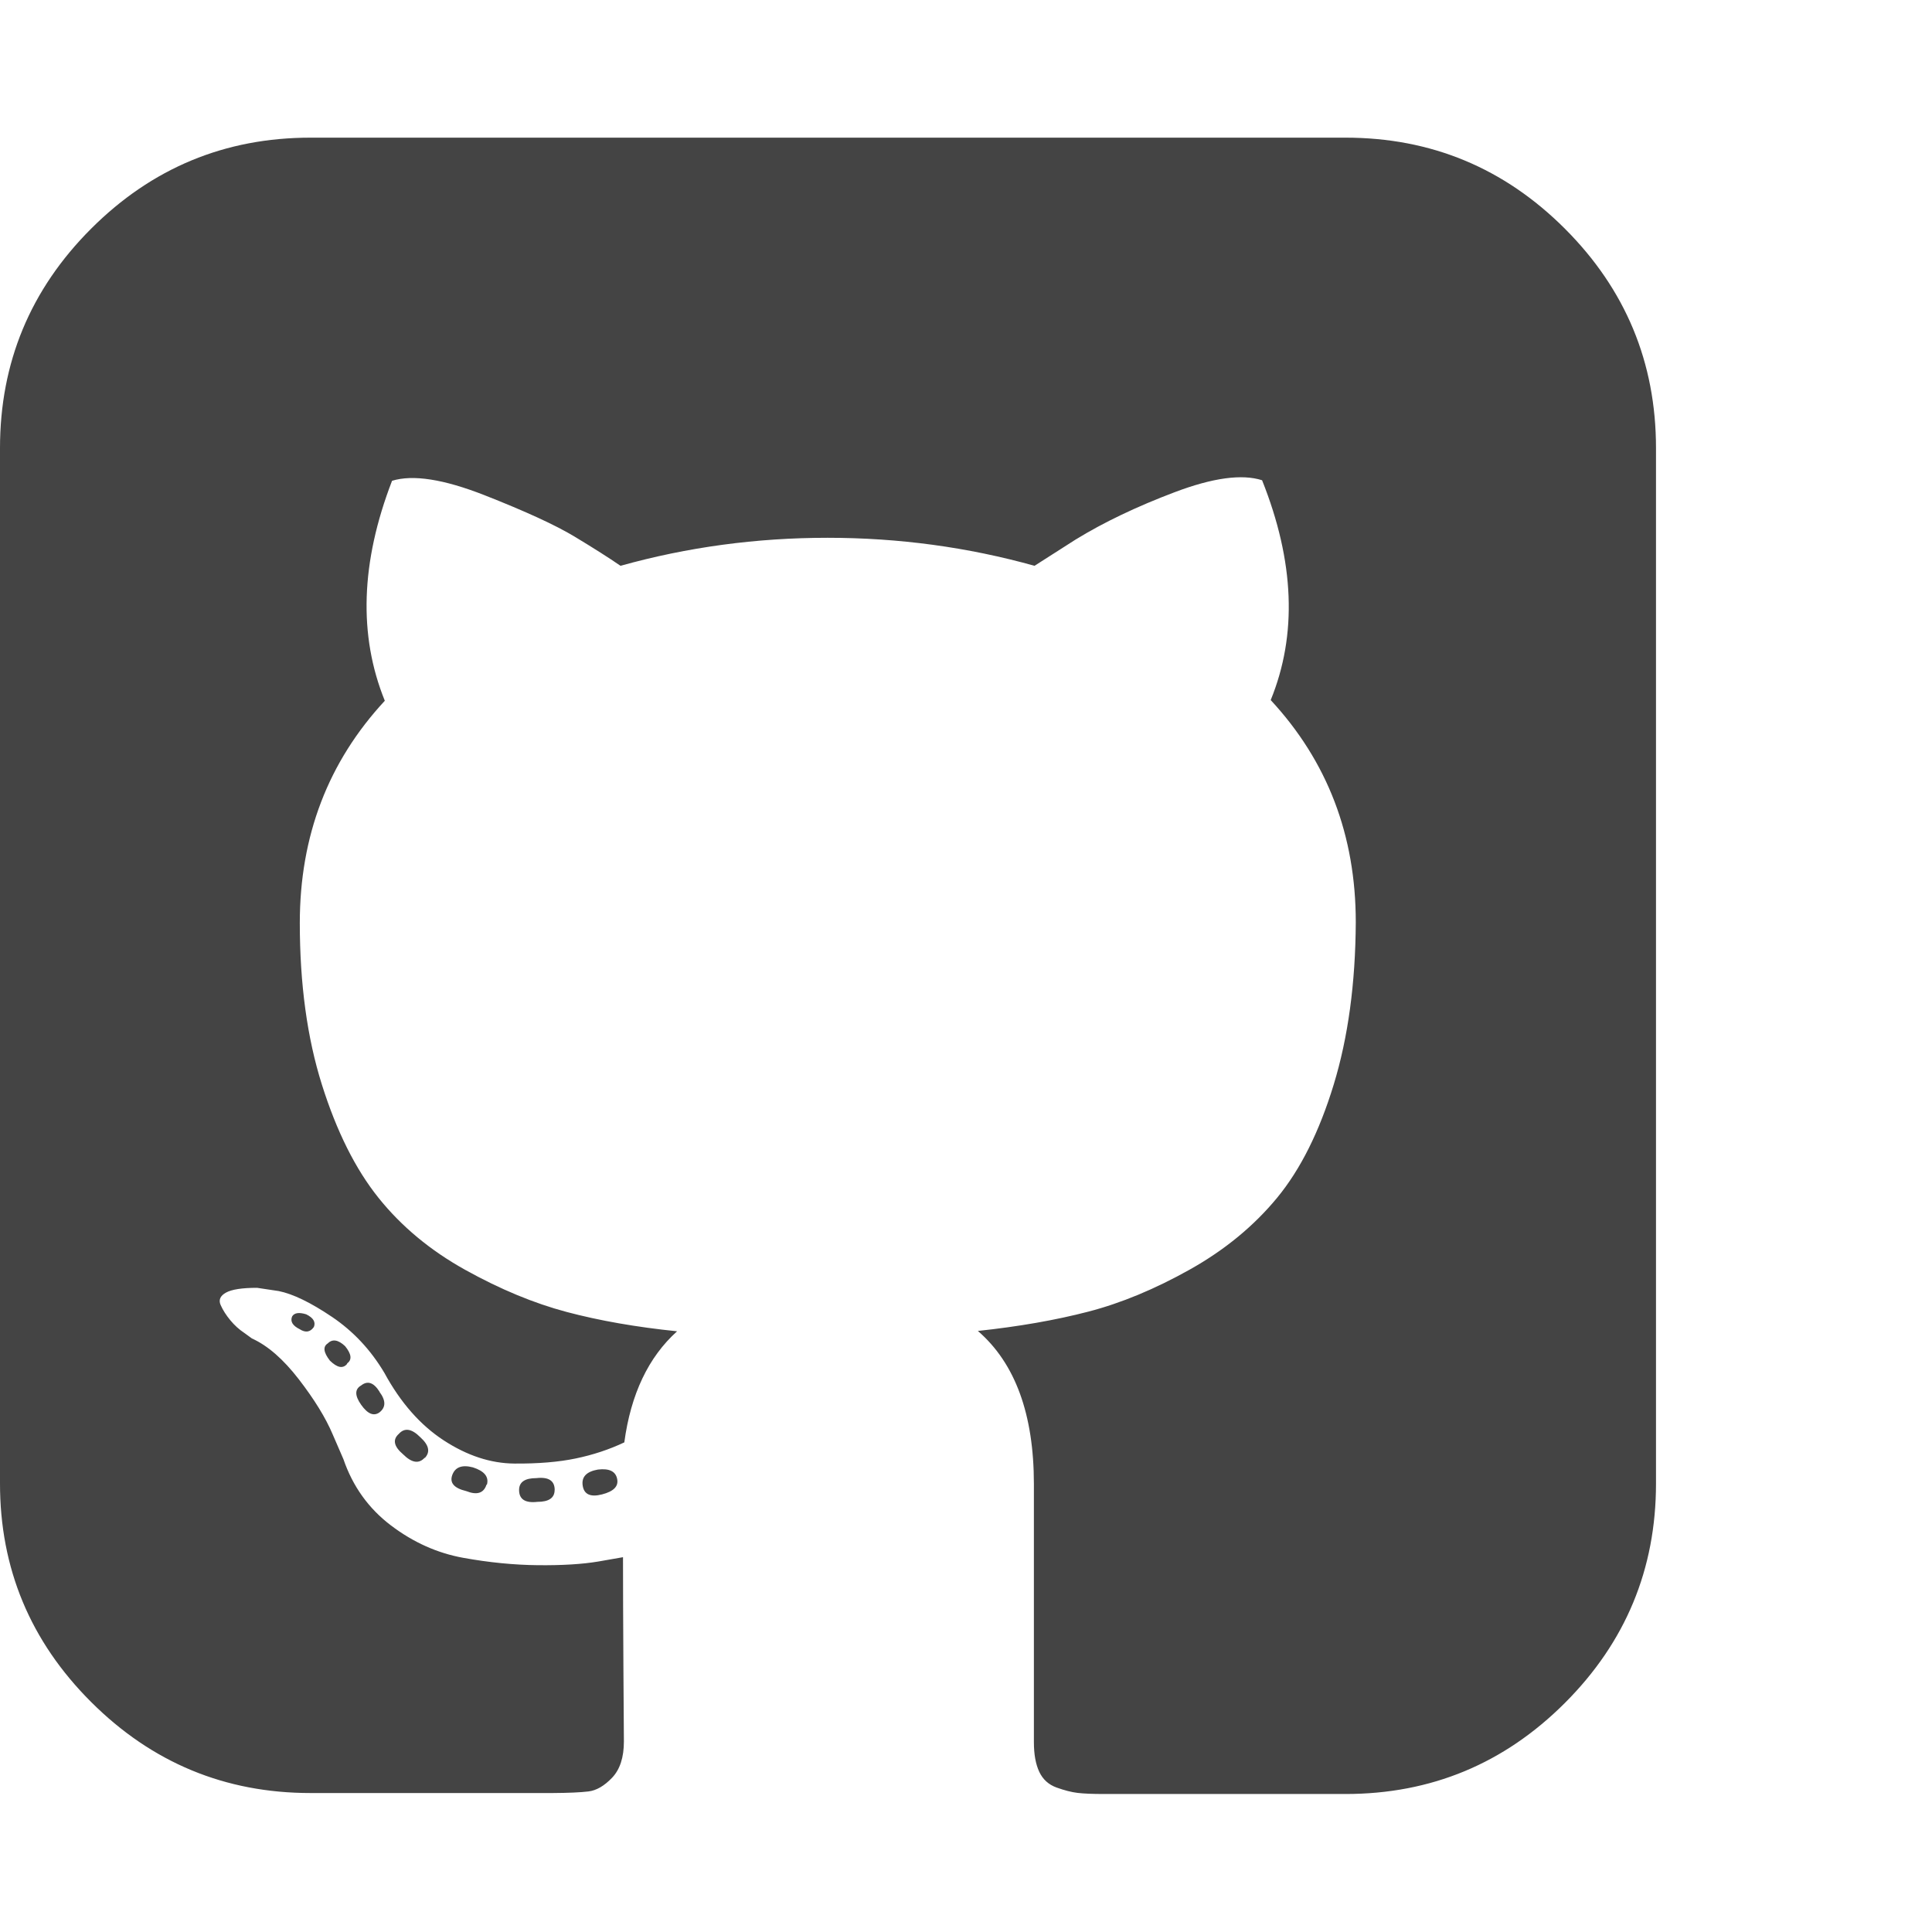
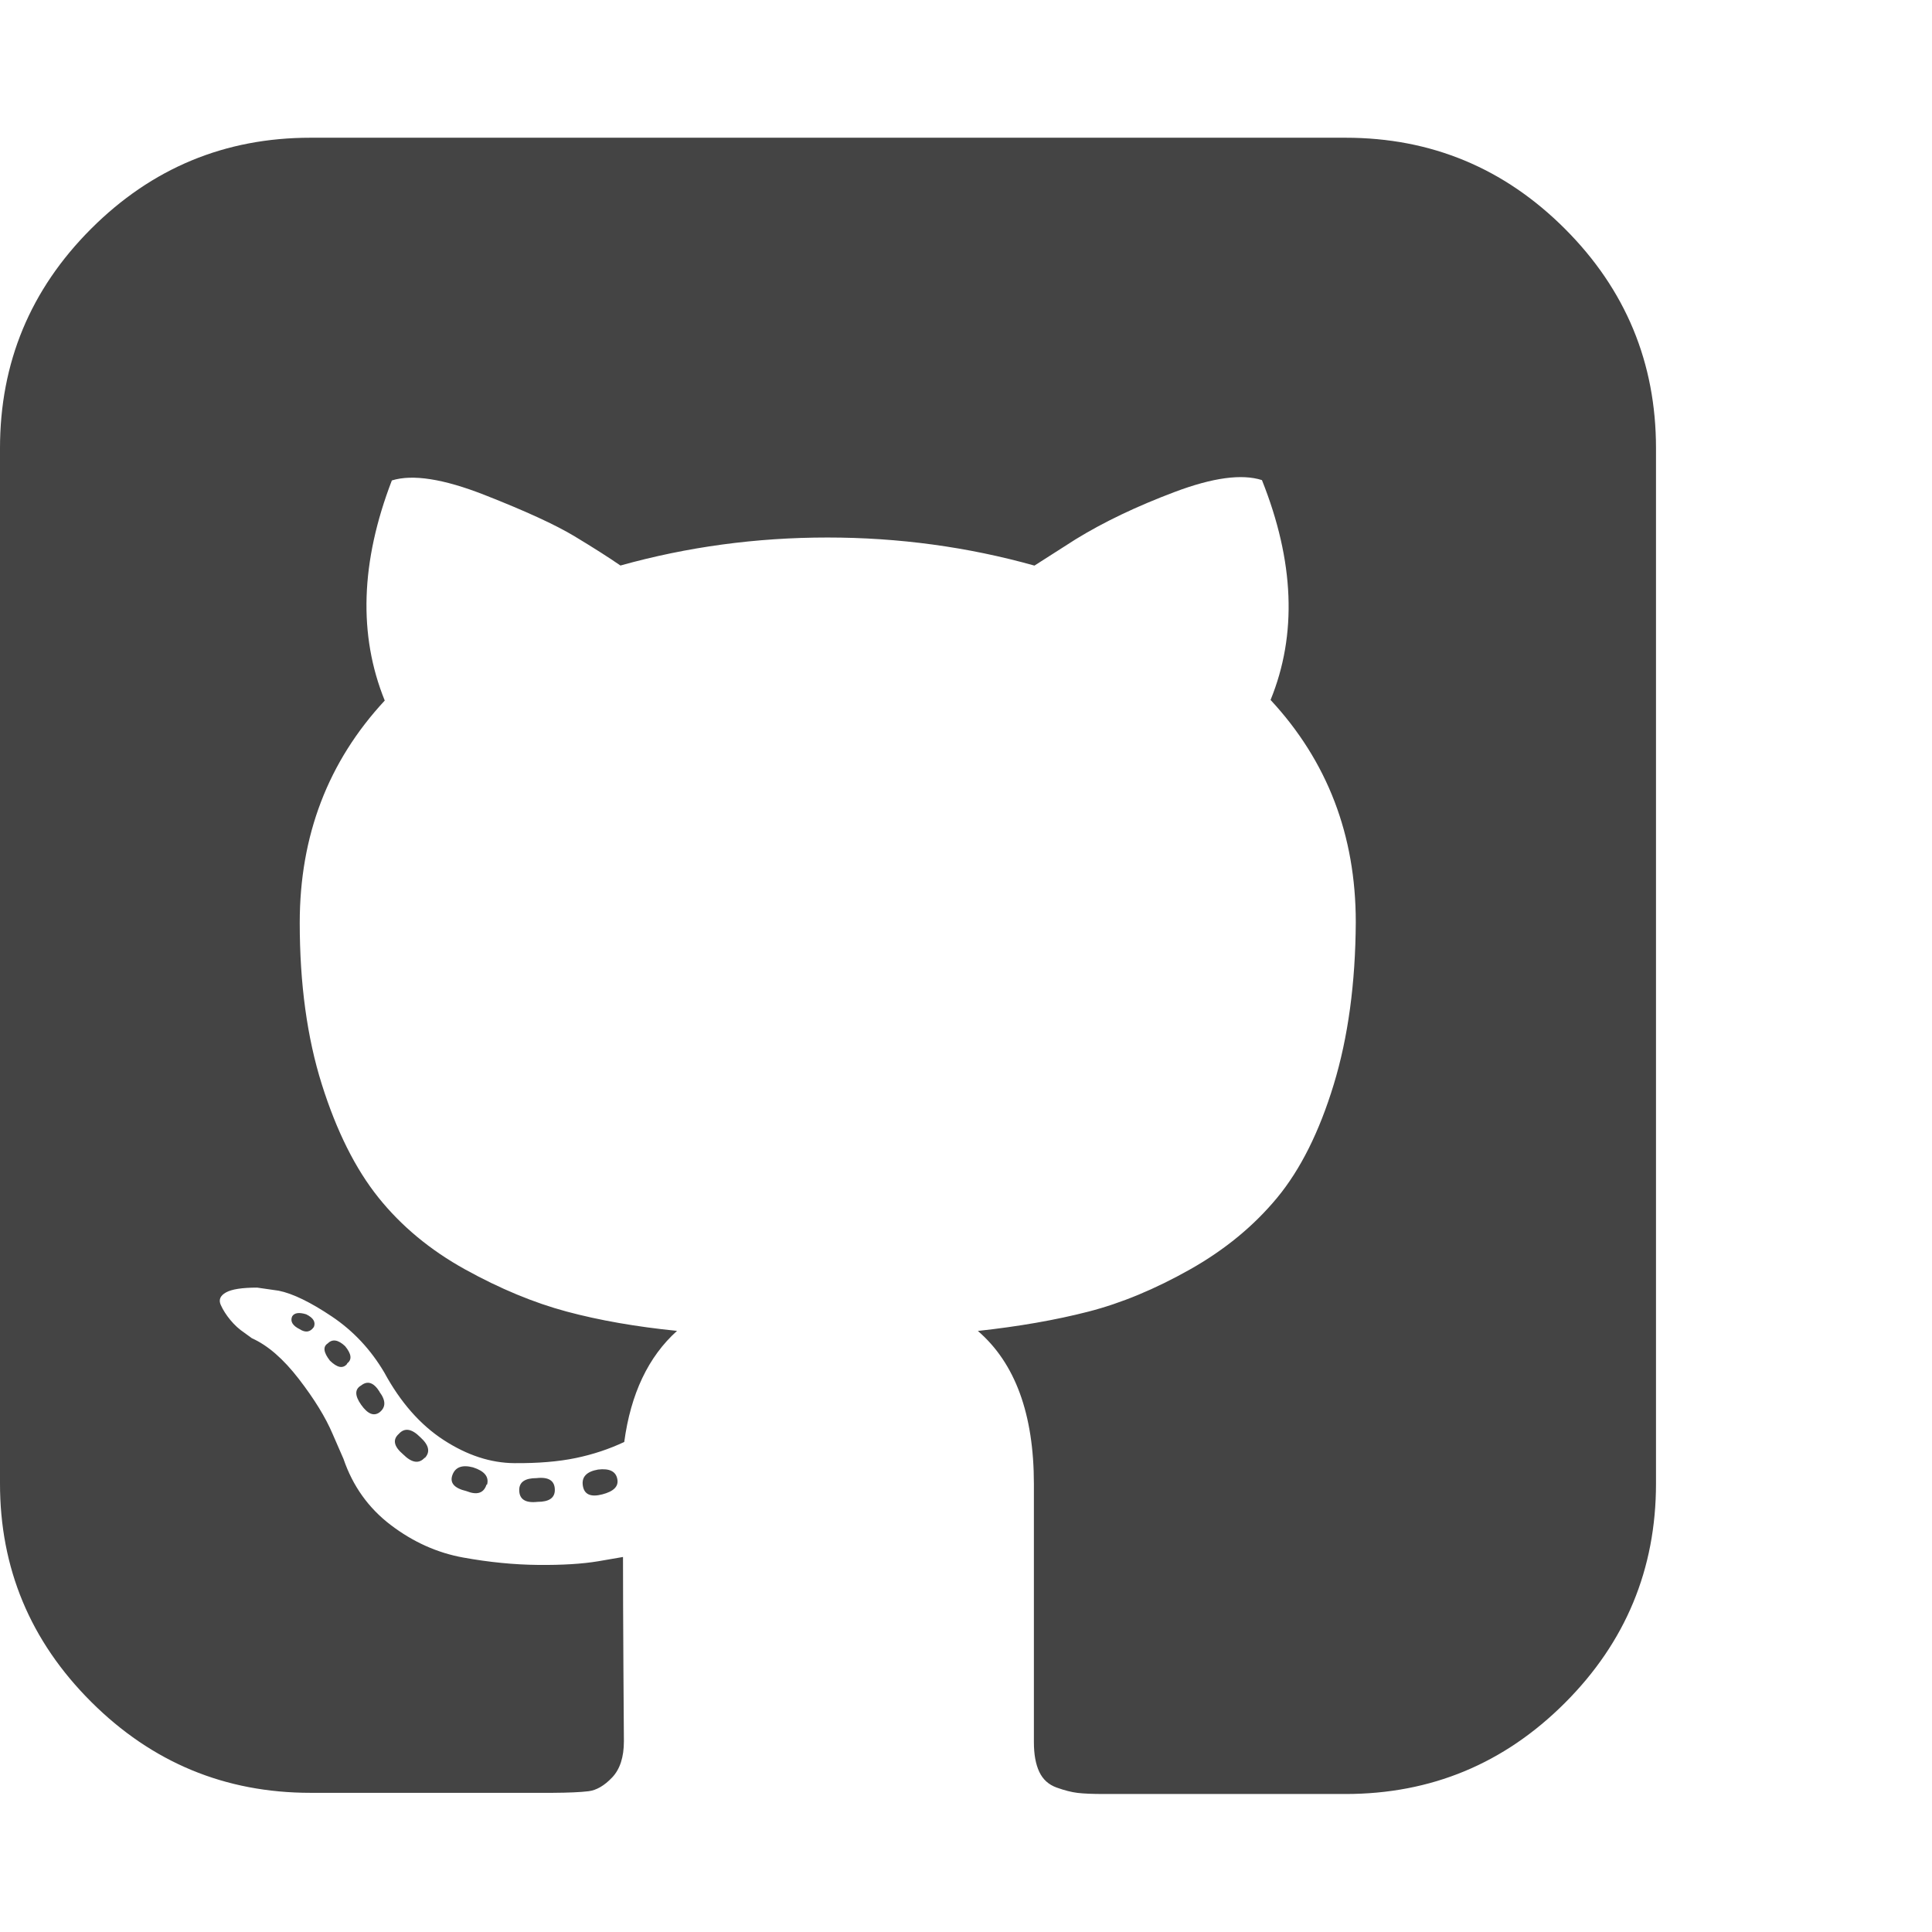
<svg xmlns="http://www.w3.org/2000/svg" width="28" height="28" viewBox="0 0 28 28">
-   <path fill="#444" d="M6.156 21.125q-.125.14-.313-.047-.203-.172-.063-.297.125-.14.313.05.187.17.063.3zm-.656-.953q.14.187 0 .297-.125.09-.266-.11t0-.28q.14-.11.266.09zm-.953-.938q-.078.11-.203.03-.156-.077-.11-.186.048-.078.204-.03.156.077.11.186zm.484.532q-.09.11-.25-.047-.14-.18-.03-.25.1-.1.25.04.14.172.03.25zm2.02 1.75q-.06.187-.294.094-.265-.063-.202-.234t.298-.11q.25.08.204.25zm.987.078q0 .172-.25.172-.265.03-.265-.172 0-.172.25-.172.266-.03.266.172zm.907-.156q.03.156-.22.22t-.28-.126.22-.234q.25-.03.28.14zM24 6.5v15q0 1.86-1.32 3.18T19.5 26H16q-.25 0-.383-.016t-.305-.078-.25-.227-.078-.43v-3.74q0-1.518-.812-2.22.89-.095 1.602-.28t1.47-.61 1.265-1.04.82-1.64.32-2.353q0-1.89-1.233-3.22.58-1.42-.125-3.186-.438-.14-1.266.173t-1.437.687l-.595.38q-1.453-.406-3-.406t-3 .406q-.25-.172-.664-.422t-1.304-.6-1.343-.21Q5 8.735 5.577 10.156q-1.232 1.328-1.232 3.22 0 1.327.32 2.343t.82 1.64 1.258 1.045 1.47.61 1.6.28q-.624.562-.765 1.61-.328.155-.703.233t-.89.074-1.024-.336-.86-.978q-.297-.5-.76-.812t-.772-.374l-.313-.047q-.327 0-.452.07t-.076.18.14.22.203.184l.11.08q.342.154.68.592t.49.797l.156.36q.203.592.688.96t1.048.47 1.086.107.87-.053l.36-.063q0 .595.006 1.61t.007 1.06q0 .346-.17.525t-.344.2-.517.023H4.5q-1.858 0-3.18-1.32T0 21.495v-15q0-1.86 1.32-3.18t3.18-1.32h15q1.86 0 3.18 1.32T24 6.495z" />
+   <path fill="#444" d="M6.156 21.125q-.125.14-.313-.047-.203-.172-.063-.297.125-.14.313.05.187.17.063.3zm-.656-.953q.14.187 0 .297-.125.09-.266-.11t0-.28q.14-.11.266.09zm-.953-.938q-.078.11-.203.03-.156-.077-.11-.186.048-.078.204-.03.156.077.11.186zm.484.532q-.09.11-.25-.047-.14-.18-.03-.25.1-.1.25.04.14.17.03.25zm2.02 1.75q-.06.187-.292.094-.265-.063-.202-.234t.298-.11q.25.08.204.25zm.99.078q0 .172-.25.172-.266.03-.266-.172 0-.172.25-.172.266-.03.266.172zm.906-.156q.03.156-.22.22t-.28-.126.22-.234q.25-.03.28.14zM24 6.5v15q0 1.86-1.32 3.18T19.5 26H16q-.25 0-.383-.016t-.305-.078-.25-.227-.078-.43v-3.74q0-1.52-.812-2.22.89-.097 1.602-.28t1.47-.61 1.265-1.04.82-1.64.32-2.355q0-1.89-1.235-3.22.58-1.42-.125-3.186-.437-.14-1.265.172t-1.437.687l-.595.38q-1.453-.407-3-.407t-3 .406q-.25-.173-.664-.423t-1.306-.6-1.343-.21q-.68 1.768-.103 3.19-1.232 1.327-1.232 3.22 0 1.326.32 2.342t.82 1.64 1.258 1.043 1.47.61 1.6.28q-.624.562-.765 1.61-.328.155-.703.233t-.89.074-1.024-.335-.86-.978q-.295-.5-.76-.812t-.77-.374l-.313-.045q-.327 0-.452.07t-.076.18.14.22.202.184l.11.08q.343.153.68.59t.49.798l.157.36q.202.592.687.96t1.048.47 1.086.107.87-.053l.36-.062q0 .595.006 1.61t.007 1.06q0 .346-.17.525t-.344.2-.518.023H4.5q-1.858 0-3.18-1.32T0 21.496v-15q0-1.86 1.32-3.18t3.18-1.32h15q1.86 0 3.18 1.32T24 6.496z" />
</svg>
